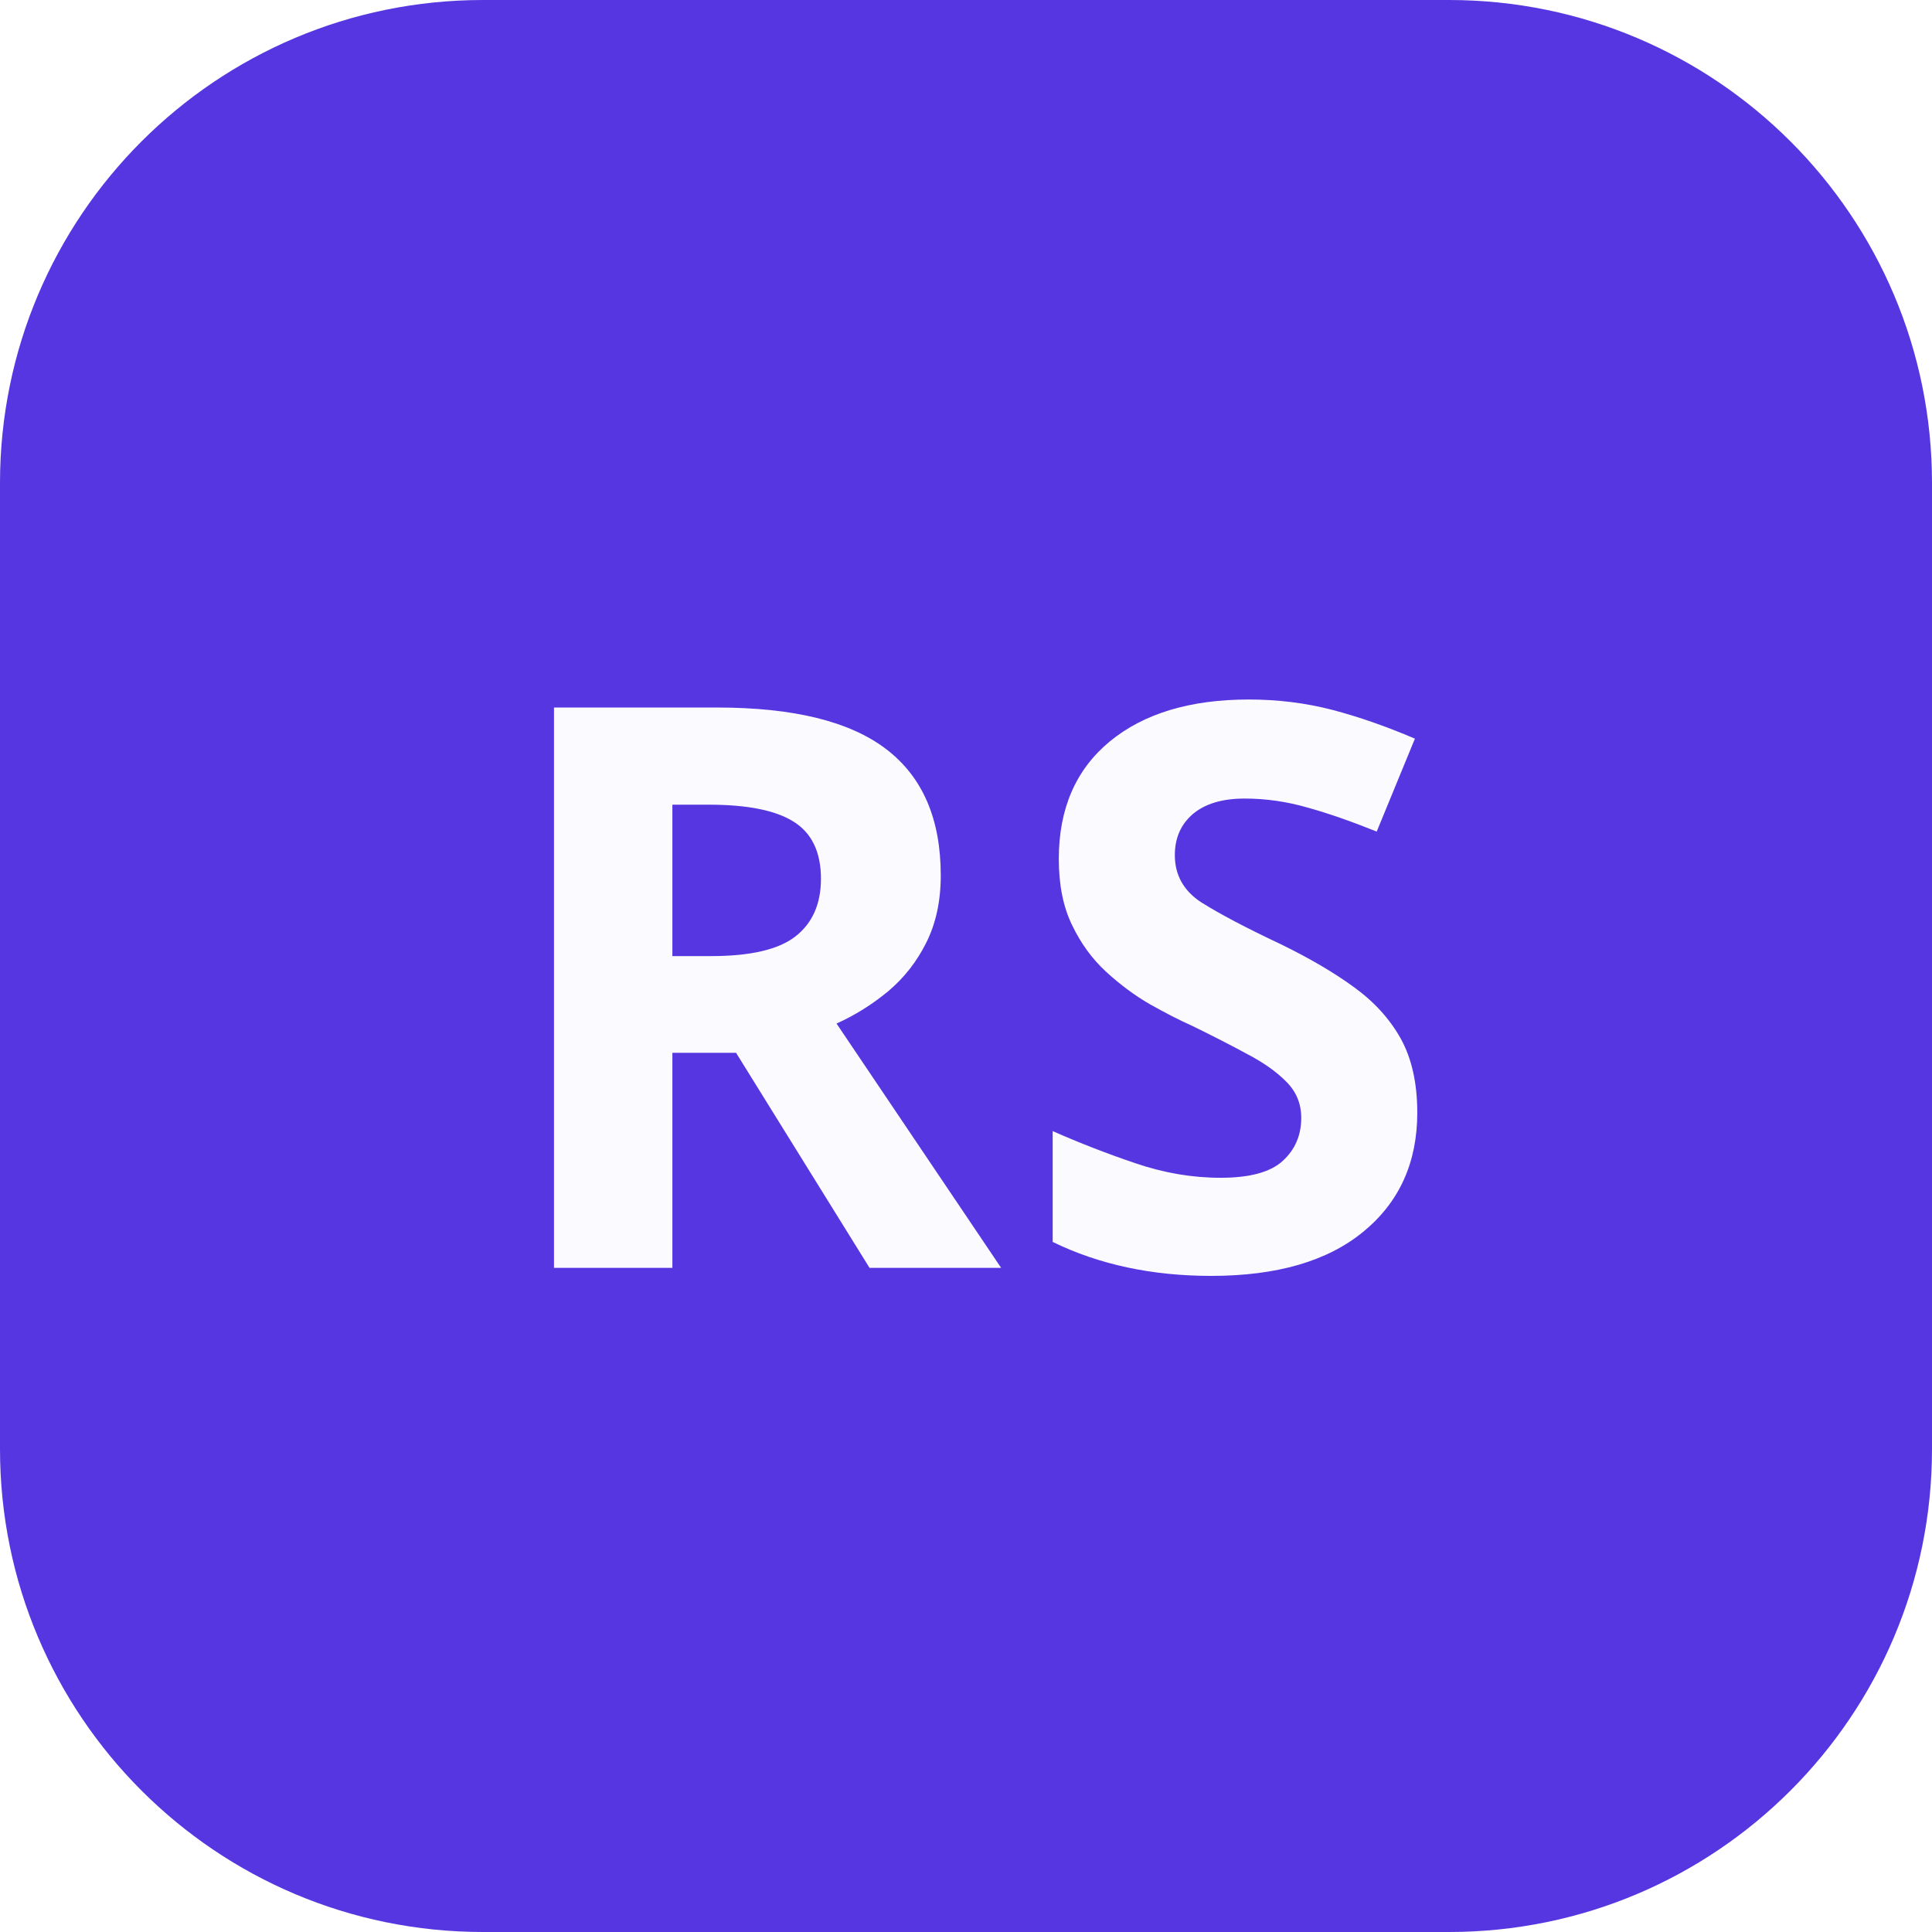
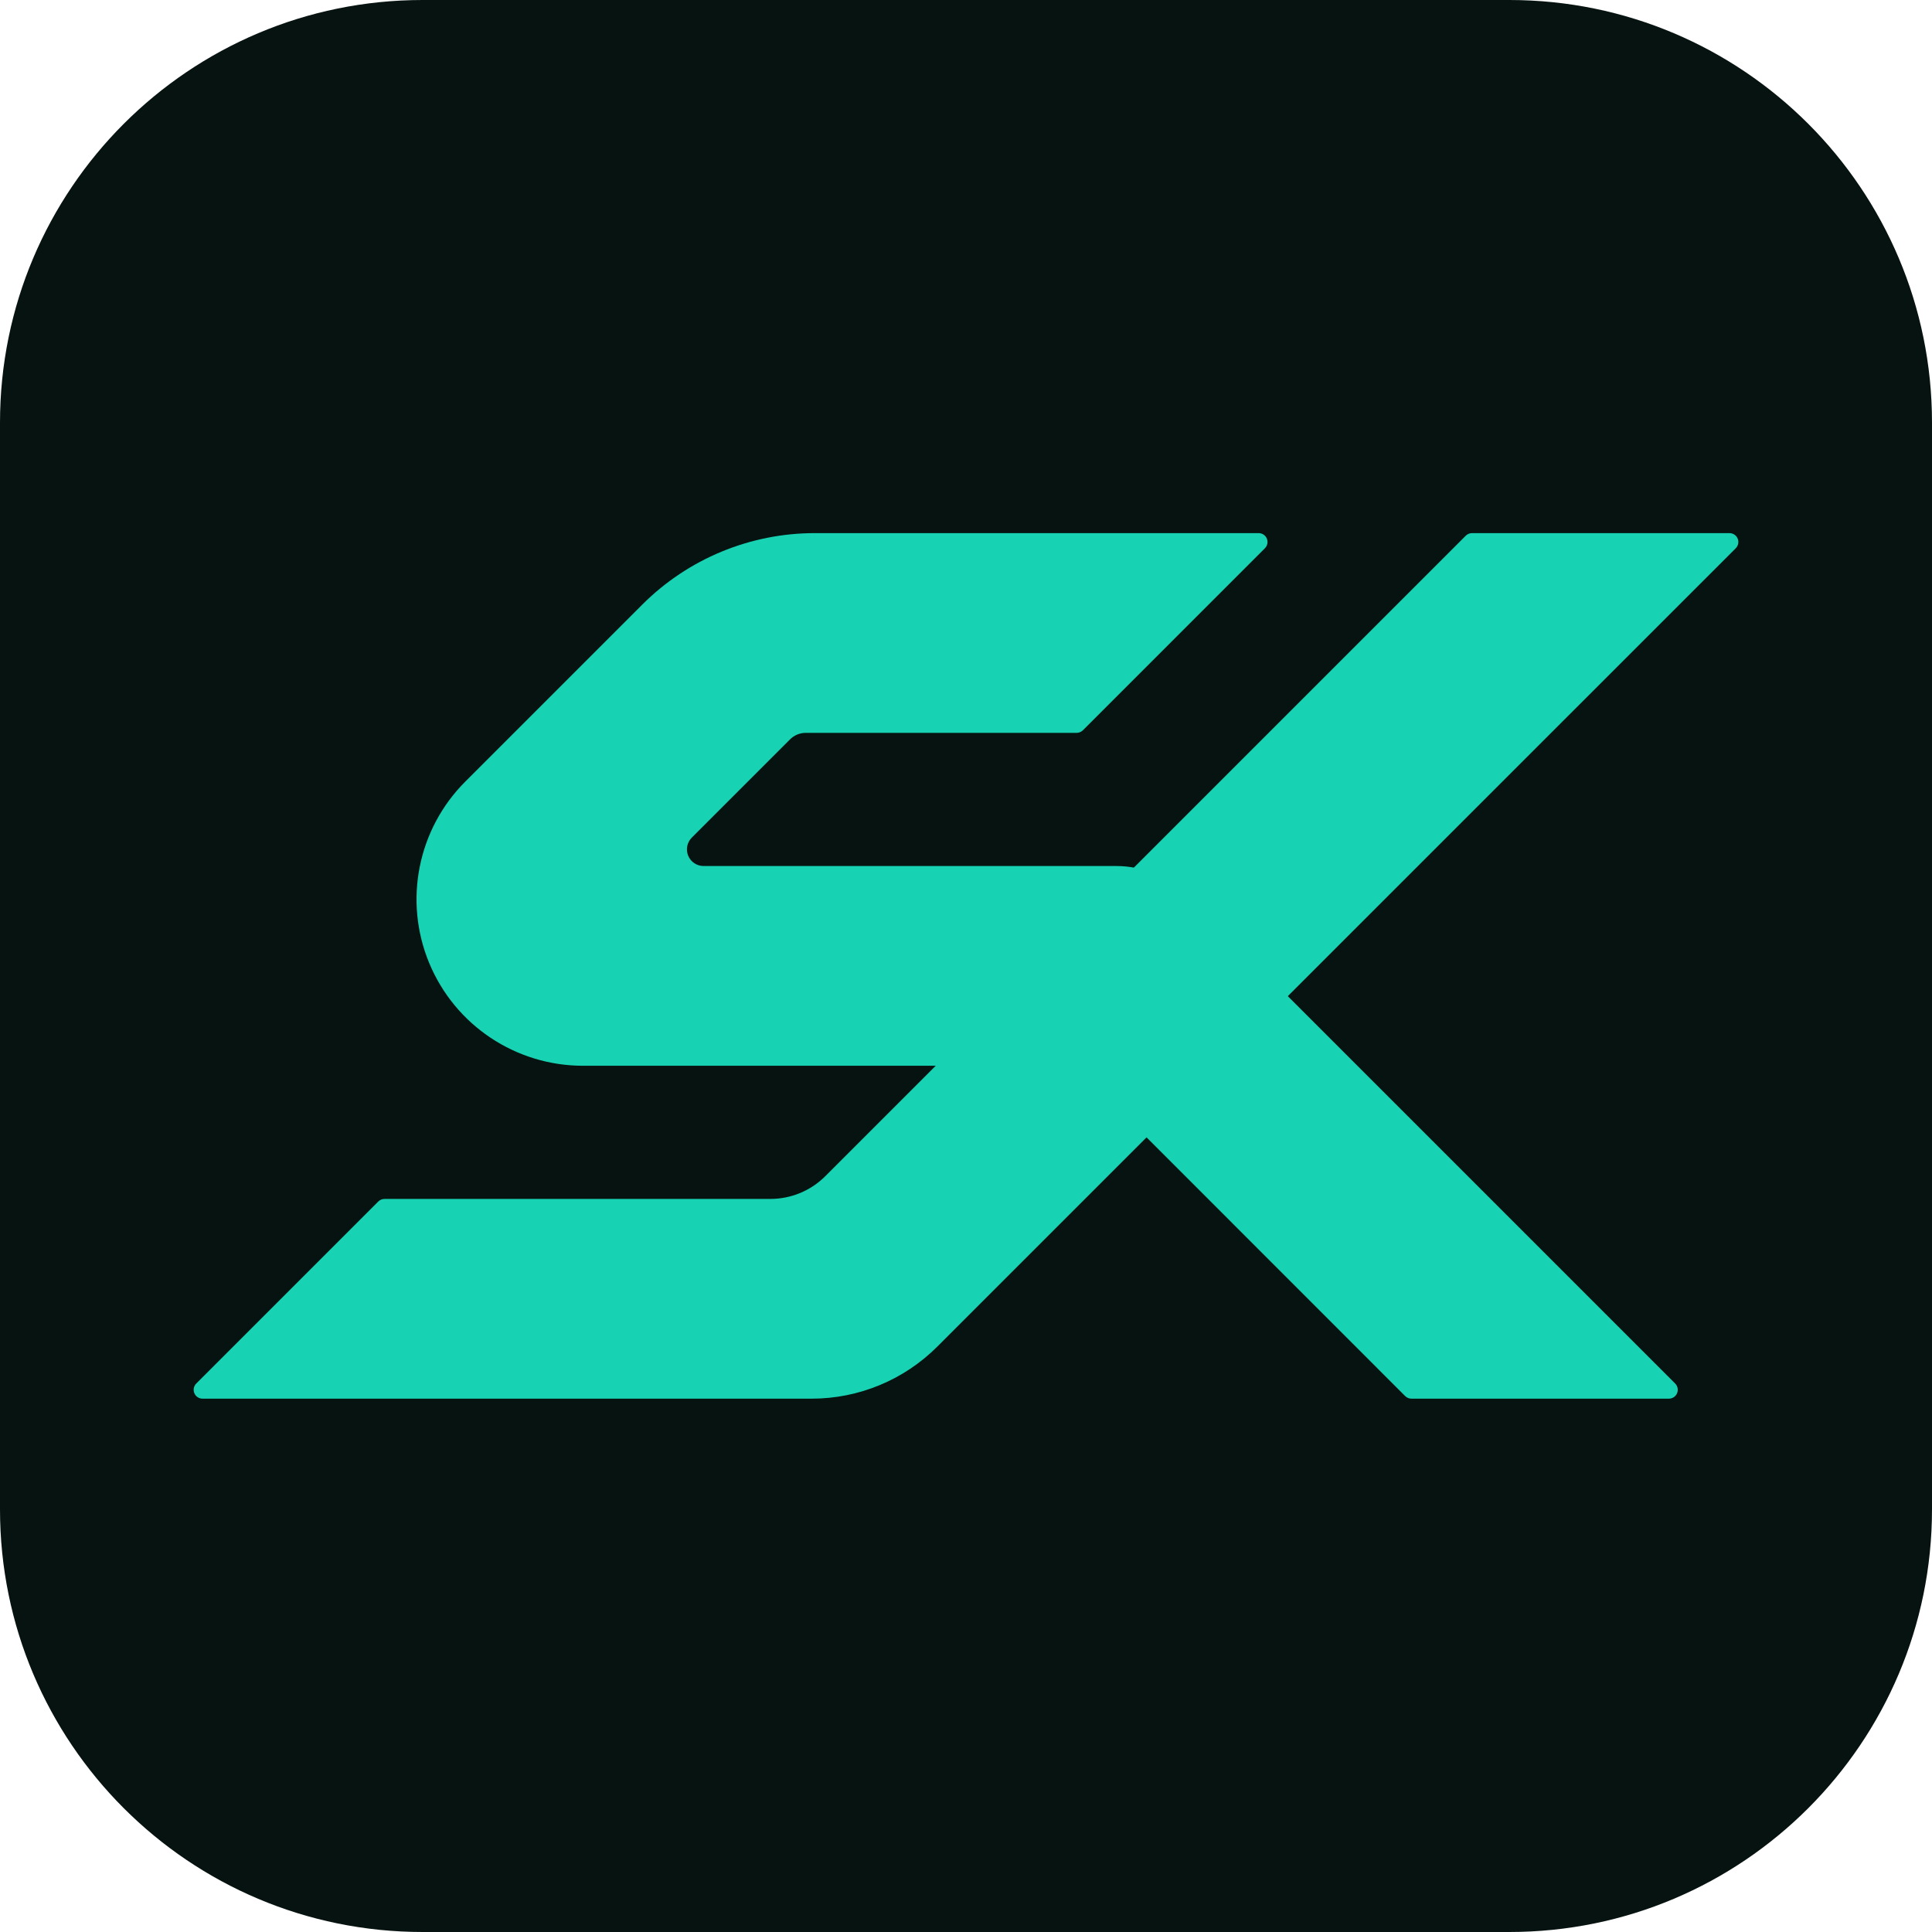
<svg xmlns="http://www.w3.org/2000/svg" viewBox="0 0 64 64">
-   <rect width="64" height="64" rx="16" fill="#5636e0" />
-   <text x="32" y="42" text-anchor="middle" font-family="Segoe UI, system-ui, sans-serif" font-size="26" font-weight="700" fill="#fbfaff" letter-spacing="0.5">RS</text>
+   <rect width="64" height="64" rx="14" fill="#061310" />
+   <g fill="#17D3B4" transform="translate(6 17.66) scale(0.3676)">
+     <path d="M97.1 0A0.8 0.8 0 0 1 97.66 1.37L81.26 17.77A0.8 0.8 0 0 1 80.7 18L56.28 18A2 2 0 0 0 54.87 18.59L46.02 27.44A1.5 1.5 0 0 0 47.08 30L84.27 30A9 9 0 0 1 90.64 32.64L134.63 76.63A0.8 0.8 0 0 1 134.07 78L110.88 78A0.8 0.8 0 0 1 110.31 77.77L82.01 49.46A5 5 0 0 0 78.47 48L36.21 48A15 15 0 0 1 25.61 22.39L41.56 6.44A22 22 0 0 1 57.11 0Z" />
+     <path d="M1.93 78A0.8 0.8 0 0 1 1.37 76.63L17.77 60.23A0.8 0.8 0 0 1 18.33 60L53.1 60A7 7 0 0 0 58.05 57.95L115.77 0.23A0.8 0.8 0 0 1 116.33 0L139.52 0A0.8 0.8 0 0 1 140.09 1.37L68.14 73.31A16 16 0 0 1 56.83 78Z" />
+   </g>
</svg>
